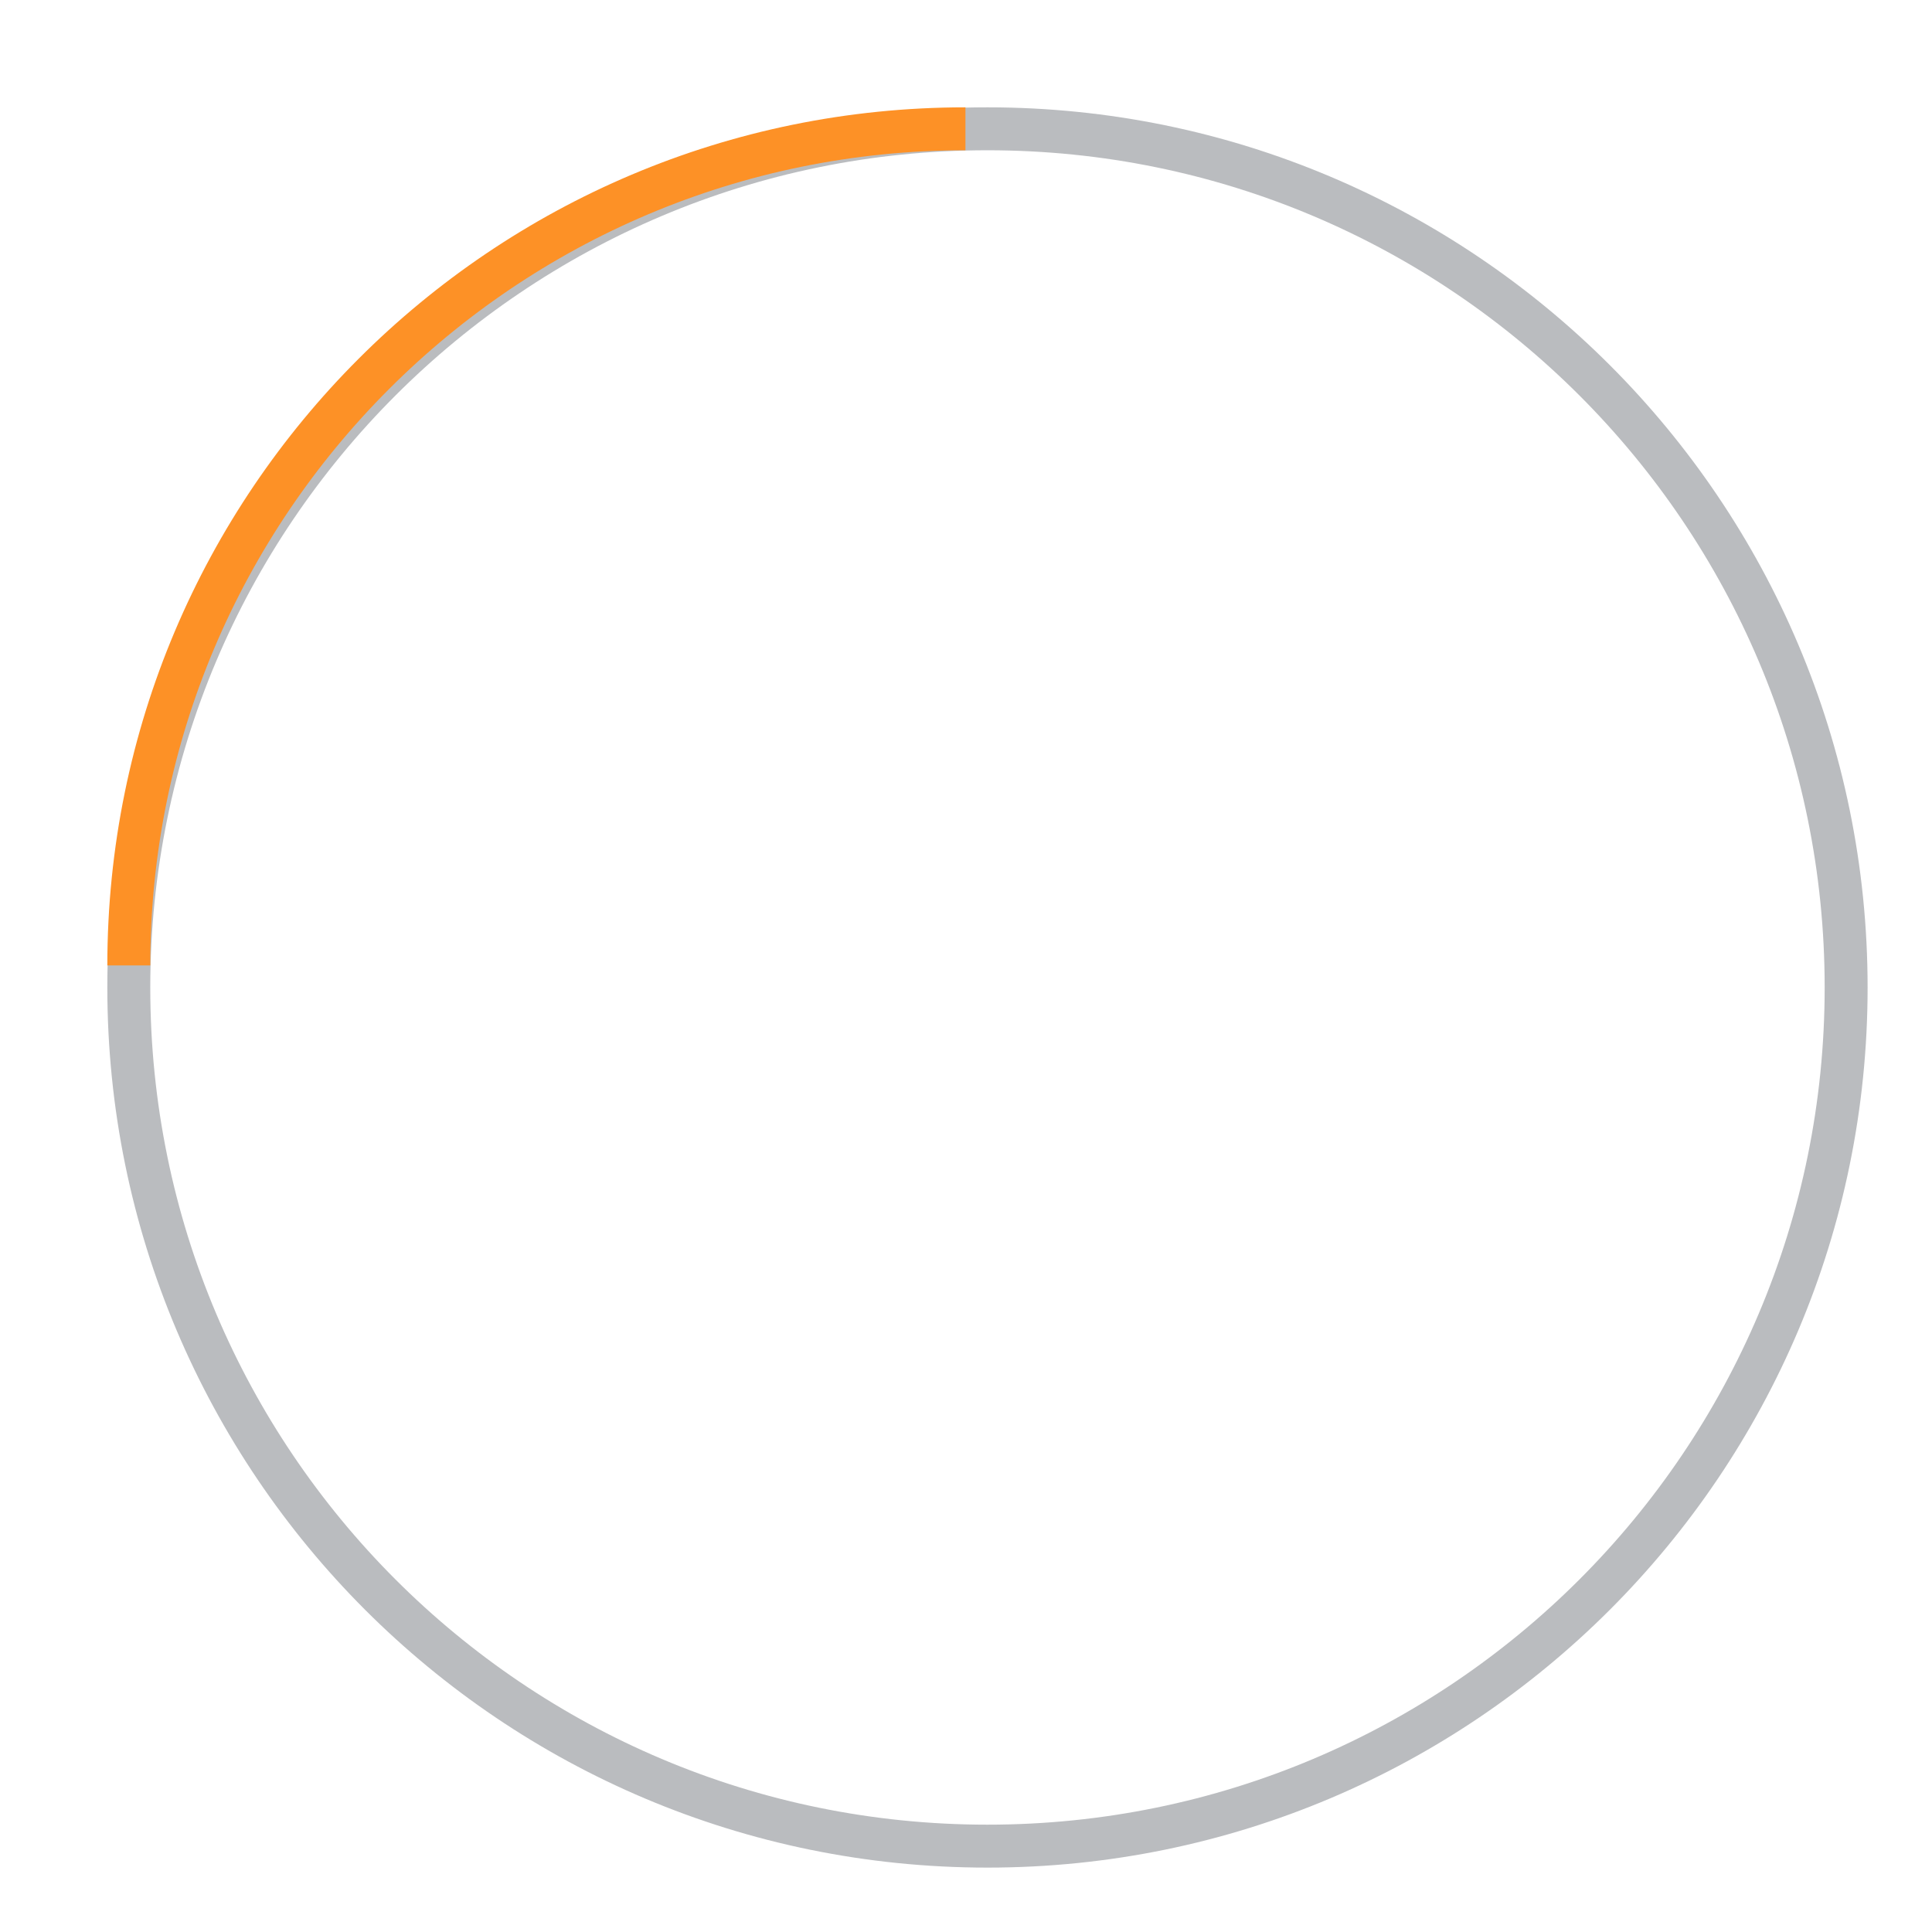
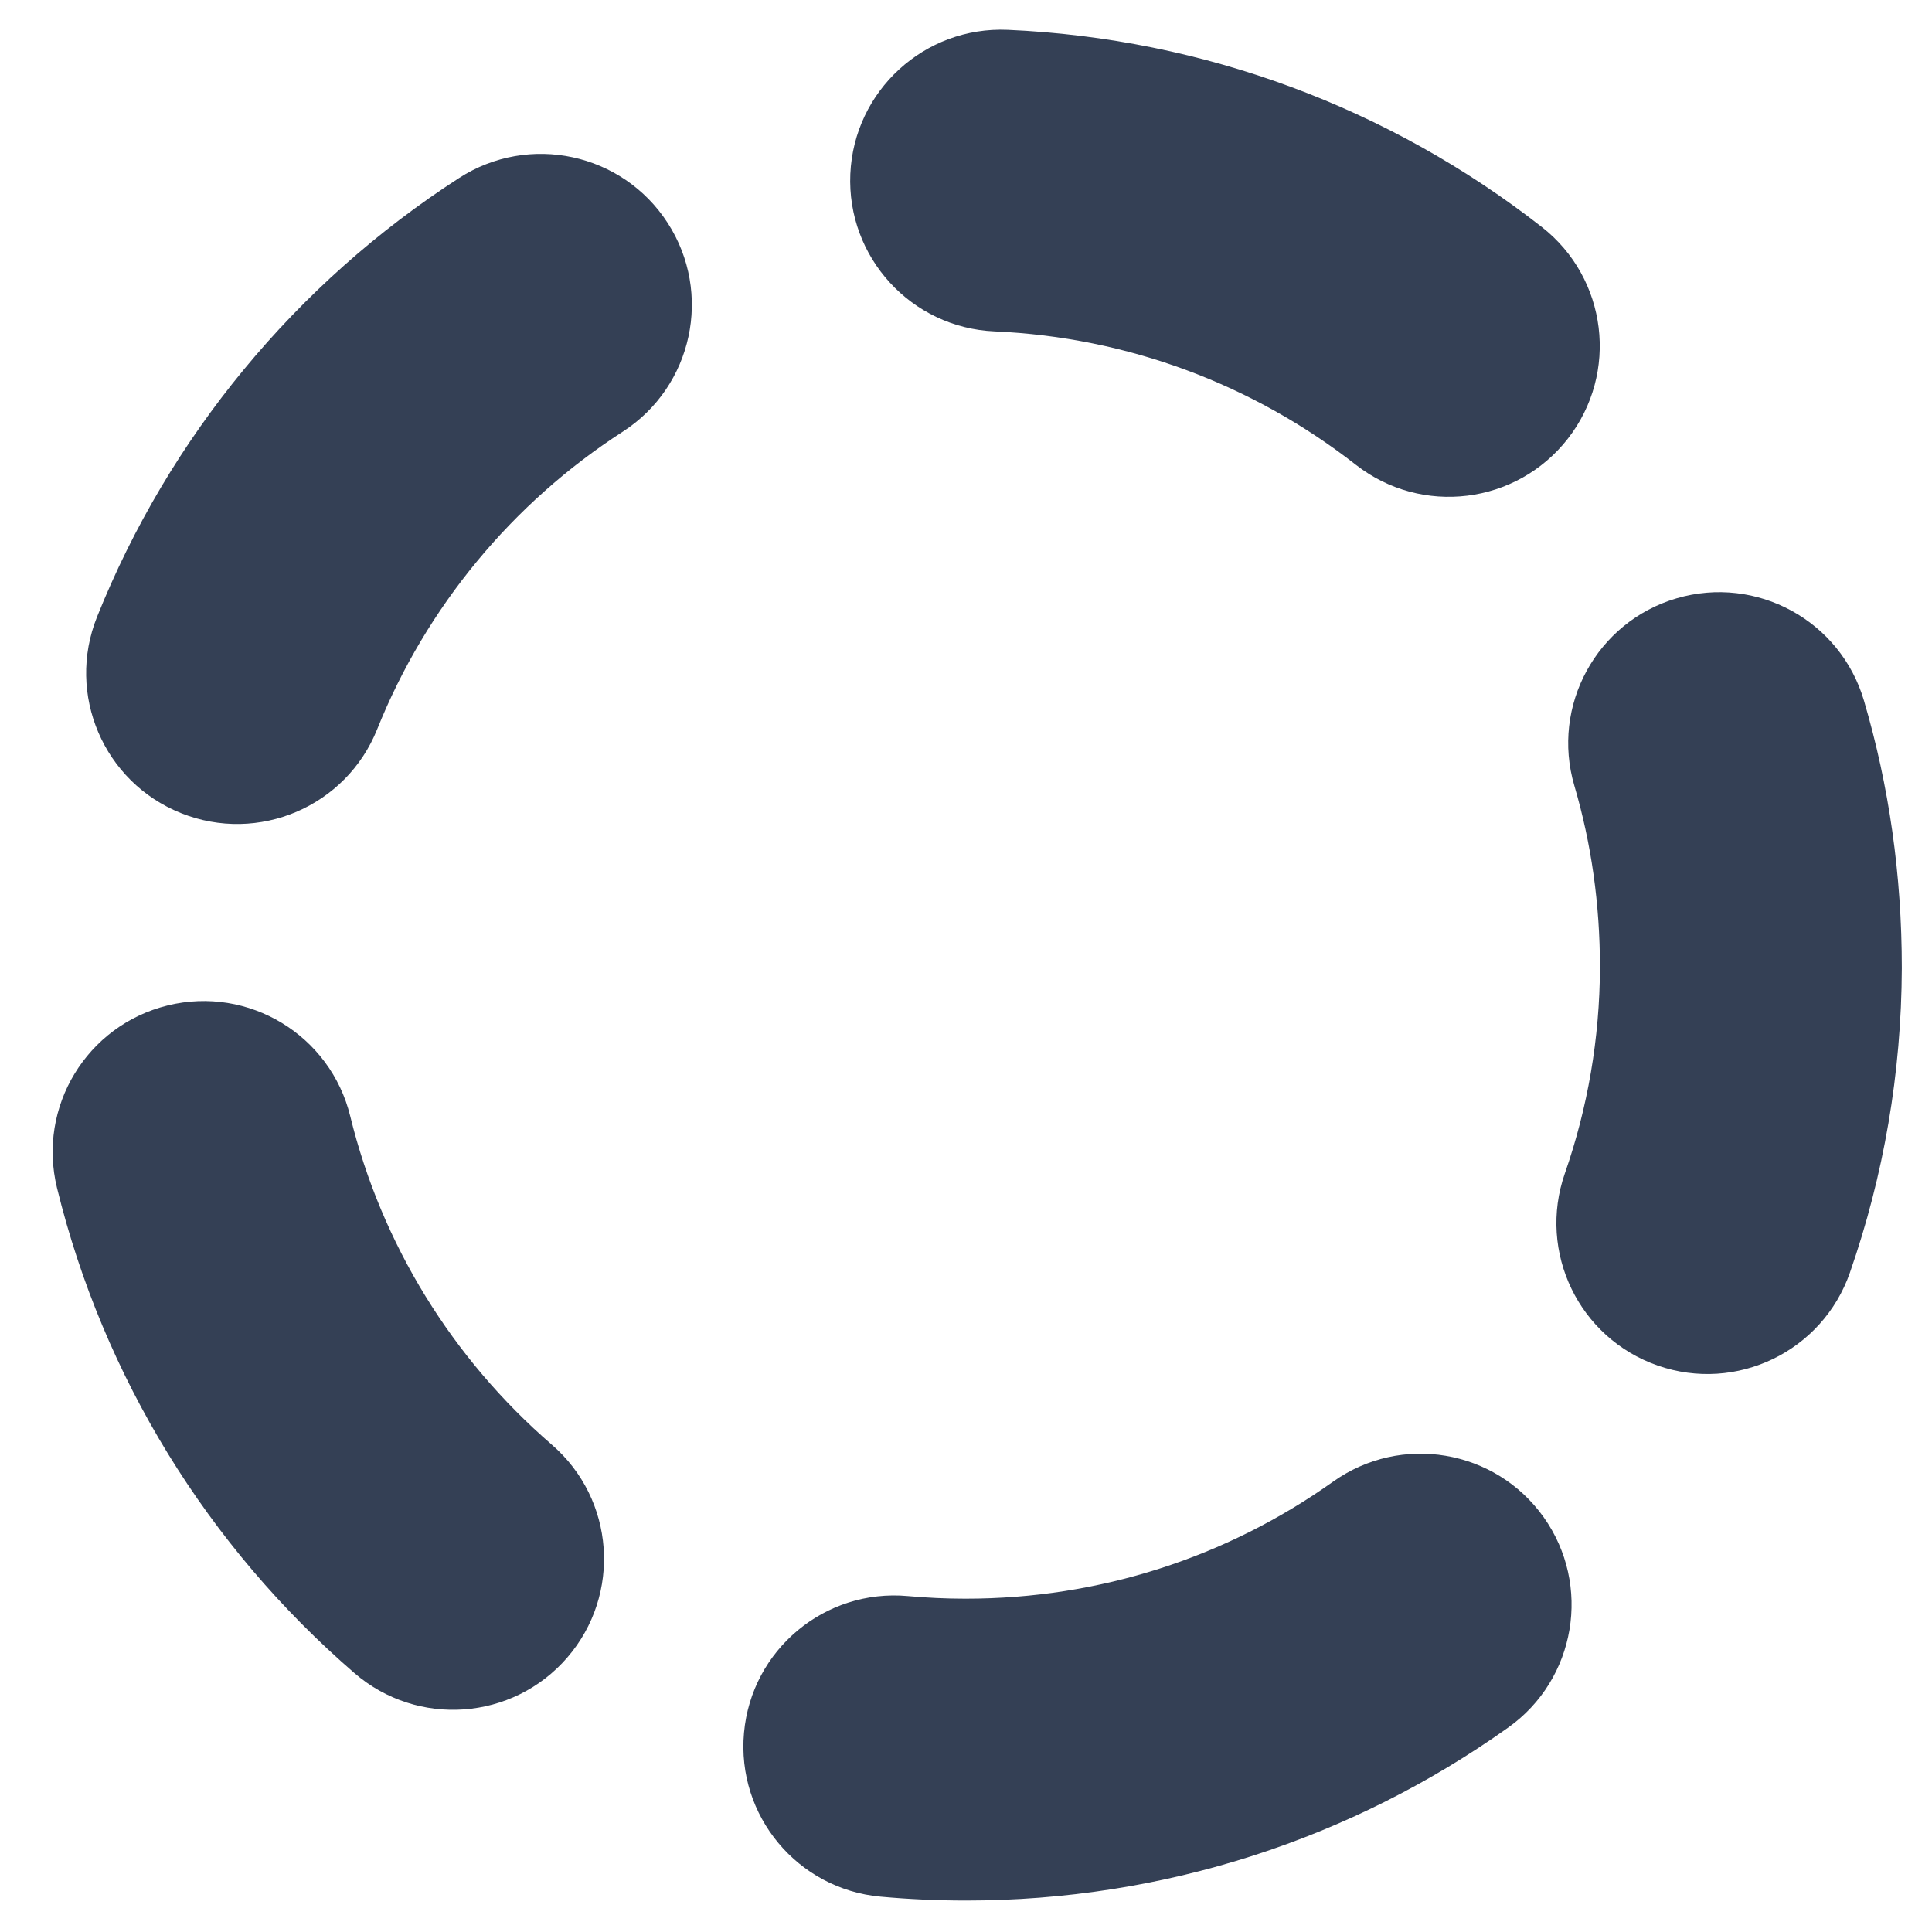
- <svg xmlns="http://www.w3.org/2000/svg" width="45px" height="45px" viewBox="0 0 45 45" version="1.1">
-   <defs />
-   <g id="Styleguide" stroke="none" strokeWidth="1" fill="none" fillRule="evenodd" strokeLinejoin="round">
-     <g transform="translate(-277, -3992)" id="progress-ring">
-       <g transform="translate(276, 3991)">
-         <circle id="ring" stroke="#181E28" strokeWidth="3" opacity="0.3" strokeLinecap="square" cx="24" cy="24" r="20" />
-         <path d="M23.487,4 C18.106,4 13.234,6.181 9.708,9.708 C6.181,13.234 4,18.106 4,23.487" id="progress" stroke="#FD9126" strokeWidth="5" />
-       </g>
-     </g>
+ <svg xmlns="http://www.w3.org/2000/svg" width="32px" height="32px" viewBox="0 0 32 32" version="1.1">
+   <g id="Symbols" stroke="none" strokeWidth="1" fill="none" fillRule="evenodd">
+     <path d="M16,31.479 C14.619,31.479 13.5,30.36 13.5,28.979 C13.5,27.598 14.619,26.479 16,26.479 C18.213,26.479 20.317,25.795 22.08,24.541 C23.205,23.74 24.766,24.003 25.567,25.128 C26.367,26.253 26.105,27.814 24.98,28.614 C22.377,30.467 19.261,31.479 16,31.479 Z M30.64,21.08 C31.201,19.47 31.494,17.771 31.5,16.035 C31.5,14.491 31.29,13.021 30.873,11.604 C30.484,10.28 29.095,9.521 27.77,9.91 C26.445,10.299 25.687,11.689 26.076,13.013 C26.357,13.971 26.5,14.967 26.5,16.026 C26.496,17.197 26.298,18.347 25.919,19.435 C25.464,20.739 26.153,22.164 27.457,22.618 C28.761,23.073 30.186,22.384 30.64,21.08 Z M25.536,3.759 C23.015,1.789 19.942,0.637 16.692,0.494 C15.313,0.434 14.145,1.502 14.084,2.882 C14.024,4.261 15.093,5.429 16.472,5.489 C18.674,5.586 20.749,6.364 22.458,7.699 C23.546,8.549 25.117,8.356 25.967,7.268 C26.817,6.18 26.624,4.609 25.536,3.759 Z M7.603,2.949 C4.906,4.69 2.802,7.233 1.607,10.218 C1.093,11.5 1.716,12.955 2.998,13.468 C4.28,13.982 5.735,13.359 6.248,12.077 C7.058,10.057 8.485,8.331 10.315,7.15 C11.475,6.401 11.808,4.853 11.059,3.693 C10.31,2.533 8.763,2.2 7.603,2.949 Z M0.944,19.675 C1.711,22.809 3.442,25.613 5.87,27.711 C6.915,28.614 8.493,28.499 9.396,27.454 C10.299,26.409 10.184,24.83 9.139,23.928 C7.492,22.504 6.319,20.605 5.801,18.487 C5.472,17.145 4.119,16.324 2.778,16.653 C1.437,16.981 0.616,18.334 0.944,19.675 Z M14.587,31.415 C13.212,31.291 12.198,30.075 12.323,28.7 C12.447,27.325 13.663,26.311 15.038,26.436 C15.351,26.464 15.666,26.479 15.983,26.479 C17.364,26.481 18.481,27.602 18.479,28.983 C18.477,30.364 17.356,31.481 15.975,31.479 C15.51,31.478 15.047,31.457 14.587,31.415 Z" id="progress-ring" fill="#344055" fillRule="nonzero" />
  </g>
</svg>
